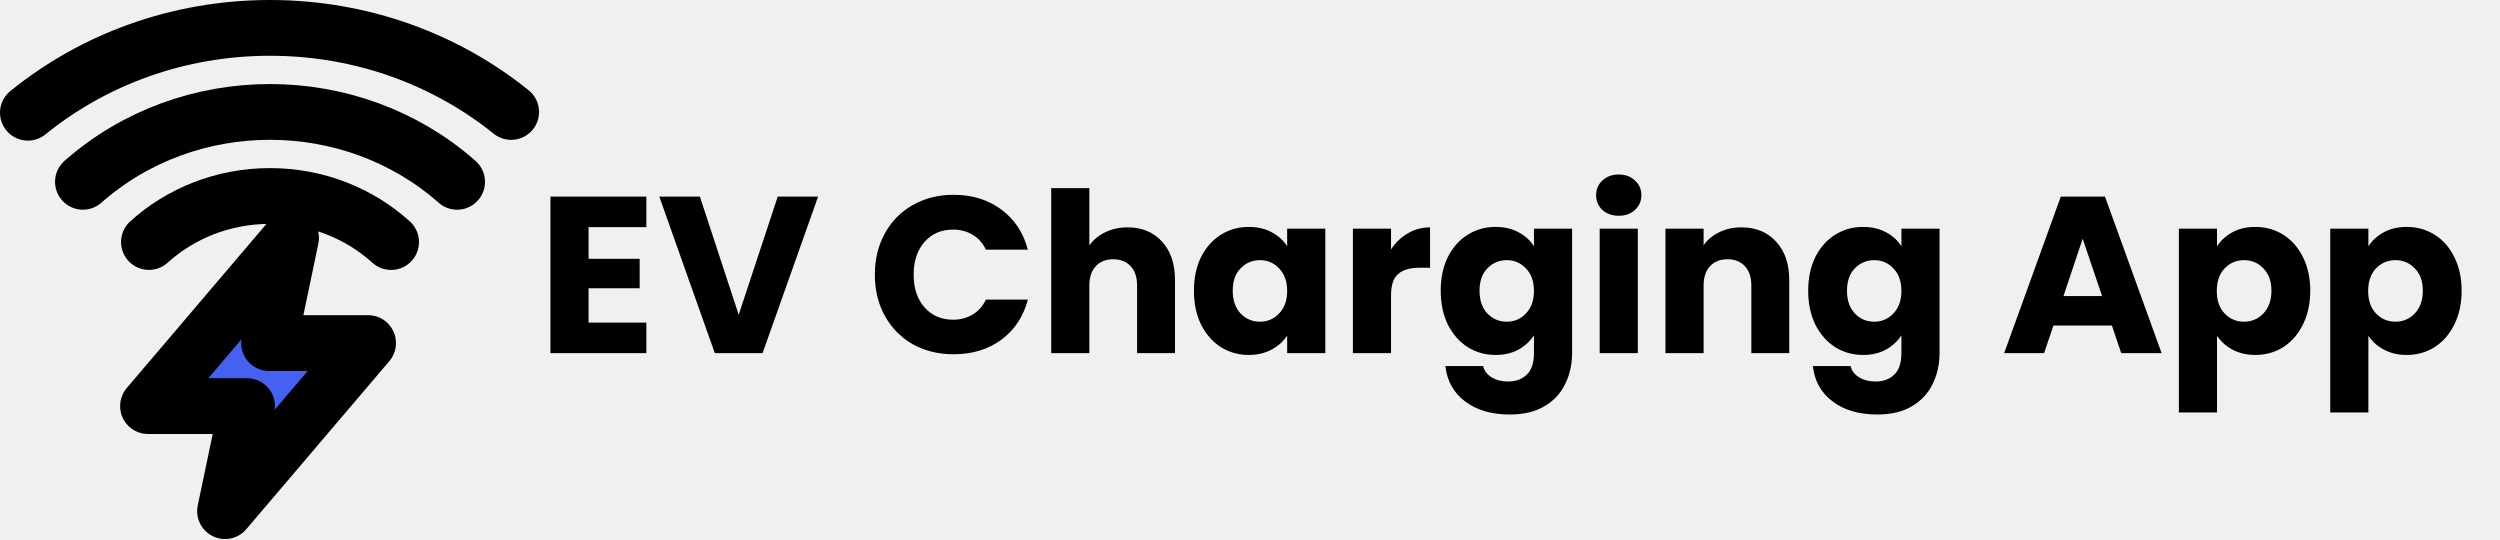
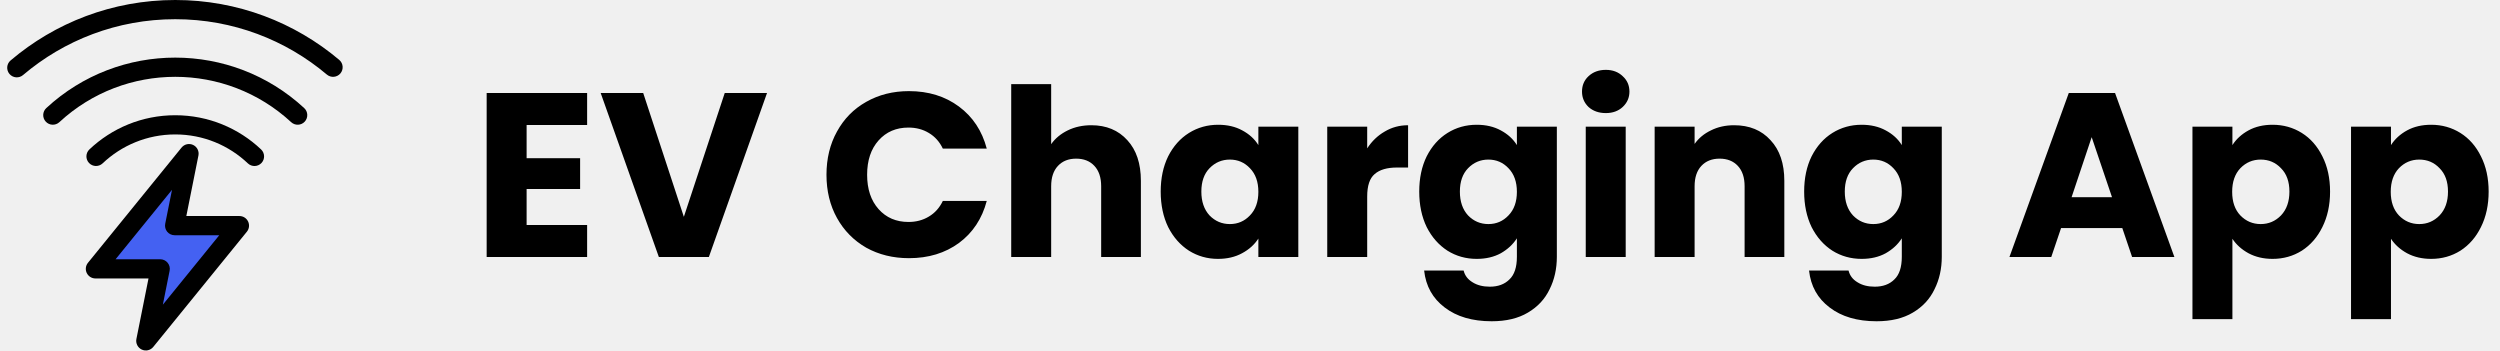
- <svg xmlns="http://www.w3.org/2000/svg" width="269" height="58" viewBox="0 0 269 58" fill="none">
-   <path d="M49.184 19.565C37.84 9.545 20.283 9.529 8.923 19.563" stroke="black" stroke-width="6" stroke-miterlimit="10" stroke-linecap="round" stroke-linejoin="round" />
-   <path d="M3 12.129C10.022 6.437 19.115 3 29.052 3C38.939 3 47.993 6.403 55 12.048" stroke="black" stroke-width="6" stroke-miterlimit="10" stroke-linecap="round" stroke-linejoin="round" />
-   <path d="M16.025 26.041C19.421 22.97 24.006 21.087 29.052 21.087C34.099 21.087 38.686 22.973 42.082 26.045" stroke="black" stroke-width="6" stroke-miterlimit="10" stroke-linecap="round" stroke-linejoin="round" />
-   <path d="M39.607 36.913L24.214 55L26.582 43.696H15.925L31.318 25.609L28.95 36.913H39.607Z" fill="#4461F2" stroke="black" stroke-width="6" stroke-miterlimit="10" stroke-linejoin="round" />
-   <path d="M63.331 24.44V27.848H68.827V31.016H63.331V34.712H69.547V38H59.227V21.152H69.547V24.44H63.331ZM88.028 21.152L82.052 38H76.916L70.94 21.152H75.308L79.484 33.872L83.684 21.152H88.028ZM94.133 29.552C94.133 27.888 94.493 26.408 95.213 25.112C95.933 23.8 96.933 22.784 98.213 22.064C99.509 21.328 100.973 20.96 102.605 20.96C104.605 20.96 106.317 21.488 107.741 22.544C109.165 23.6 110.117 25.04 110.597 26.864H106.085C105.749 26.16 105.269 25.624 104.645 25.256C104.037 24.888 103.341 24.704 102.557 24.704C101.293 24.704 100.269 25.144 99.485 26.024C98.701 26.904 98.309 28.08 98.309 29.552C98.309 31.024 98.701 32.2 99.485 33.08C100.269 33.96 101.293 34.4 102.557 34.4C103.341 34.4 104.037 34.216 104.645 33.848C105.269 33.48 105.749 32.944 106.085 32.24H110.597C110.117 34.064 109.165 35.504 107.741 36.56C106.317 37.6 104.605 38.12 102.605 38.12C100.973 38.12 99.509 37.76 98.213 37.04C96.933 36.304 95.933 35.288 95.213 33.992C94.493 32.696 94.133 31.216 94.133 29.552ZM121.342 24.464C122.878 24.464 124.11 24.976 125.038 26C125.966 27.008 126.43 28.4 126.43 30.176V38H122.35V30.728C122.35 29.832 122.118 29.136 121.654 28.64C121.19 28.144 120.566 27.896 119.782 27.896C118.998 27.896 118.374 28.144 117.91 28.64C117.446 29.136 117.214 29.832 117.214 30.728V38H113.11V20.24H117.214V26.408C117.63 25.816 118.198 25.344 118.918 24.992C119.638 24.64 120.446 24.464 121.342 24.464ZM128.466 31.28C128.466 29.904 128.722 28.696 129.234 27.656C129.762 26.616 130.474 25.816 131.37 25.256C132.266 24.696 133.266 24.416 134.37 24.416C135.314 24.416 136.138 24.608 136.842 24.992C137.562 25.376 138.114 25.88 138.498 26.504V24.608H142.602V38H138.498V36.104C138.098 36.728 137.538 37.232 136.818 37.616C136.114 38 135.29 38.192 134.346 38.192C133.258 38.192 132.266 37.912 131.37 37.352C130.474 36.776 129.762 35.968 129.234 34.928C128.722 33.872 128.466 32.656 128.466 31.28ZM138.498 31.304C138.498 30.28 138.21 29.472 137.634 28.88C137.074 28.288 136.386 27.992 135.57 27.992C134.754 27.992 134.058 28.288 133.482 28.88C132.922 29.456 132.642 30.256 132.642 31.28C132.642 32.304 132.922 33.12 133.482 33.728C134.058 34.32 134.754 34.616 135.57 34.616C136.386 34.616 137.074 34.32 137.634 33.728C138.21 33.136 138.498 32.328 138.498 31.304ZM149.675 26.84C150.155 26.104 150.755 25.528 151.475 25.112C152.195 24.68 152.995 24.464 153.875 24.464V28.808H152.747C151.723 28.808 150.955 29.032 150.443 29.48C149.931 29.912 149.675 30.68 149.675 31.784V38H145.571V24.608H149.675V26.84ZM160.925 24.416C161.869 24.416 162.693 24.608 163.397 24.992C164.117 25.376 164.669 25.88 165.053 26.504V24.608H169.157V37.976C169.157 39.208 168.909 40.32 168.413 41.312C167.933 42.32 167.189 43.12 166.181 43.712C165.189 44.304 163.949 44.6 162.461 44.6C160.477 44.6 158.869 44.128 157.637 43.184C156.405 42.256 155.701 40.992 155.525 39.392H159.581C159.709 39.904 160.013 40.304 160.493 40.592C160.973 40.896 161.565 41.048 162.269 41.048C163.117 41.048 163.789 40.8 164.285 40.304C164.797 39.824 165.053 39.048 165.053 37.976V36.08C164.653 36.704 164.101 37.216 163.397 37.616C162.693 38 161.869 38.192 160.925 38.192C159.821 38.192 158.821 37.912 157.925 37.352C157.029 36.776 156.317 35.968 155.789 34.928C155.277 33.872 155.021 32.656 155.021 31.28C155.021 29.904 155.277 28.696 155.789 27.656C156.317 26.616 157.029 25.816 157.925 25.256C158.821 24.696 159.821 24.416 160.925 24.416ZM165.053 31.304C165.053 30.28 164.765 29.472 164.189 28.88C163.629 28.288 162.941 27.992 162.125 27.992C161.309 27.992 160.613 28.288 160.037 28.88C159.477 29.456 159.197 30.256 159.197 31.28C159.197 32.304 159.477 33.12 160.037 33.728C160.613 34.32 161.309 34.616 162.125 34.616C162.941 34.616 163.629 34.32 164.189 33.728C164.765 33.136 165.053 32.328 165.053 31.304ZM174.19 23.216C173.47 23.216 172.878 23.008 172.414 22.592C171.966 22.16 171.742 21.632 171.742 21.008C171.742 20.368 171.966 19.84 172.414 19.424C172.878 18.992 173.47 18.776 174.19 18.776C174.894 18.776 175.47 18.992 175.918 19.424C176.382 19.84 176.614 20.368 176.614 21.008C176.614 21.632 176.382 22.16 175.918 22.592C175.47 23.008 174.894 23.216 174.19 23.216ZM176.23 24.608V38H172.126V24.608H176.23ZM187.364 24.464C188.932 24.464 190.18 24.976 191.108 26C192.052 27.008 192.524 28.4 192.524 30.176V38H188.444V30.728C188.444 29.832 188.212 29.136 187.748 28.64C187.284 28.144 186.66 27.896 185.876 27.896C185.092 27.896 184.468 28.144 184.004 28.64C183.54 29.136 183.308 29.832 183.308 30.728V38H179.204V24.608H183.308V26.384C183.724 25.792 184.284 25.328 184.988 24.992C185.692 24.64 186.484 24.464 187.364 24.464ZM200.464 24.416C201.408 24.416 202.232 24.608 202.936 24.992C203.656 25.376 204.208 25.88 204.592 26.504V24.608H208.696V37.976C208.696 39.208 208.448 40.32 207.952 41.312C207.472 42.32 206.728 43.12 205.72 43.712C204.728 44.304 203.488 44.6 202 44.6C200.016 44.6 198.408 44.128 197.176 43.184C195.944 42.256 195.24 40.992 195.064 39.392H199.12C199.248 39.904 199.552 40.304 200.032 40.592C200.512 40.896 201.104 41.048 201.808 41.048C202.656 41.048 203.328 40.8 203.824 40.304C204.336 39.824 204.592 39.048 204.592 37.976V36.08C204.192 36.704 203.64 37.216 202.936 37.616C202.232 38 201.408 38.192 200.464 38.192C199.36 38.192 198.36 37.912 197.464 37.352C196.568 36.776 195.856 35.968 195.328 34.928C194.816 33.872 194.56 32.656 194.56 31.28C194.56 29.904 194.816 28.696 195.328 27.656C195.856 26.616 196.568 25.816 197.464 25.256C198.36 24.696 199.36 24.416 200.464 24.416ZM204.592 31.304C204.592 30.28 204.304 29.472 203.728 28.88C203.168 28.288 202.48 27.992 201.664 27.992C200.848 27.992 200.152 28.288 199.576 28.88C199.016 29.456 198.736 30.256 198.736 31.28C198.736 32.304 199.016 33.12 199.576 33.728C200.152 34.32 200.848 34.616 201.664 34.616C202.48 34.616 203.168 34.32 203.728 33.728C204.304 33.136 204.592 32.328 204.592 31.304ZM227.239 35.024H220.951L219.943 38H215.647L221.743 21.152H226.495L232.591 38H228.247L227.239 35.024ZM226.183 31.856L224.095 25.688L222.031 31.856H226.183ZM238.55 26.504C238.95 25.88 239.502 25.376 240.206 24.992C240.91 24.608 241.734 24.416 242.678 24.416C243.782 24.416 244.782 24.696 245.678 25.256C246.574 25.816 247.278 26.616 247.79 27.656C248.318 28.696 248.582 29.904 248.582 31.28C248.582 32.656 248.318 33.872 247.79 34.928C247.278 35.968 246.574 36.776 245.678 37.352C244.782 37.912 243.782 38.192 242.678 38.192C241.75 38.192 240.926 38 240.206 37.616C239.502 37.232 238.95 36.736 238.55 36.128V44.384H234.446V24.608H238.55V26.504ZM244.406 31.28C244.406 30.256 244.118 29.456 243.542 28.88C242.982 28.288 242.286 27.992 241.454 27.992C240.638 27.992 239.942 28.288 239.366 28.88C238.806 29.472 238.526 30.28 238.526 31.304C238.526 32.328 238.806 33.136 239.366 33.728C239.942 34.32 240.638 34.616 241.454 34.616C242.27 34.616 242.966 34.32 243.542 33.728C244.118 33.12 244.406 32.304 244.406 31.28ZM254.839 26.504C255.239 25.88 255.791 25.376 256.495 24.992C257.199 24.608 258.023 24.416 258.967 24.416C260.071 24.416 261.071 24.696 261.967 25.256C262.863 25.816 263.567 26.616 264.079 27.656C264.607 28.696 264.871 29.904 264.871 31.28C264.871 32.656 264.607 33.872 264.079 34.928C263.567 35.968 262.863 36.776 261.967 37.352C261.071 37.912 260.071 38.192 258.967 38.192C258.039 38.192 257.215 38 256.495 37.616C255.791 37.232 255.239 36.736 254.839 36.128V44.384H250.735V24.608H254.839V26.504ZM260.695 31.28C260.695 30.256 260.407 29.456 259.831 28.88C259.271 28.288 258.575 27.992 257.743 27.992C256.927 27.992 256.231 28.288 255.655 28.88C255.095 29.472 254.815 30.28 254.815 31.304C254.815 32.328 255.095 33.136 255.655 33.728C256.231 34.32 256.927 34.616 257.743 34.616C258.559 34.616 259.255 34.32 259.831 33.728C260.407 33.12 260.695 32.304 260.695 31.28Z" fill="black" />
+ <svg xmlns="http://www.w3.org/2000/svg" width="107" height="15" viewBox="0 0 107 15" fill="none">
+   <g clip-path="url(#clip0_3533_277)">
+     <path fill-rule="evenodd" clip-rule="evenodd" d="M1.982 4.625C5.096 1.744 9.91 1.748 13.02 4.626C13.186 4.78 13.197 5.04 13.042 5.207C12.888 5.373 12.628 5.383 12.462 5.229C9.666 2.643 5.339 2.639 2.54 5.229C2.373 5.383 2.113 5.373 1.959 5.206C1.805 5.039 1.815 4.779 1.982 4.625Z" fill="black" />
+     <path fill-rule="evenodd" clip-rule="evenodd" d="M7.5 0.822C5.015 0.822 2.741 1.722 0.985 3.213C0.812 3.36 0.553 3.339 0.406 3.166C0.259 2.993 0.28 2.734 0.453 2.587C2.352 0.974 4.813 0 7.5 0C10.175 0 12.624 0.964 14.52 2.564C14.693 2.71 14.715 2.97 14.569 3.143C14.422 3.316 14.163 3.338 13.99 3.192C12.237 1.713 9.973 0.822 7.5 0.822Z" fill="black" />
+     <path fill-rule="evenodd" clip-rule="evenodd" d="M7.5 5.754C6.296 5.754 5.203 6.224 4.392 6.992C4.227 7.148 3.967 7.141 3.811 6.976C3.655 6.811 3.662 6.551 3.827 6.395C4.784 5.488 6.078 4.932 7.5 4.932C8.923 4.932 10.217 5.489 11.175 6.396C11.339 6.552 11.347 6.812 11.19 6.977C11.034 7.142 10.774 7.149 10.609 6.993C9.799 6.224 8.705 5.754 7.5 5.754Z" fill="black" />
+     <path d="M10.248 9.657L6.241 14.589L6.858 11.507H4.084L8.09 6.575L7.474 9.657H10.248Z" fill="#4461F2" />
+     <path fill-rule="evenodd" clip-rule="evenodd" d="M8.265 6.203C8.436 6.284 8.53 6.47 8.493 6.656L7.975 9.246H10.248C10.406 9.246 10.551 9.337 10.619 9.481C10.687 9.624 10.667 9.793 10.567 9.916L6.56 14.848C6.441 14.995 6.237 15.041 6.066 14.961C5.895 14.88 5.801 14.693 5.838 14.508L6.356 11.918H4.084C3.925 11.918 3.781 11.826 3.712 11.683C3.644 11.54 3.665 11.37 3.765 11.247L7.771 6.316C7.891 6.169 8.094 6.123 8.265 6.203ZM4.947 11.096H6.857C6.981 11.096 7.097 11.151 7.175 11.246C7.253 11.341 7.285 11.466 7.26 11.587L6.97 13.04L9.384 10.068H7.474C7.351 10.068 7.234 10.013 7.156 9.918C7.078 9.823 7.047 9.697 7.071 9.577L7.362 8.124L4.947 11.096Z" fill="black" />
+   </g>
+   <path d="M22.539 5.35V6.77H24.829V8.09H22.539V9.63H25.129V11H20.829V3.98H25.129V5.35H22.539ZM32.829 3.98L30.339 11H28.199L25.709 3.98H27.529L29.269 9.28L31.019 3.98H32.829ZM35.373 7.48C35.373 6.787 35.523 6.17 35.823 5.63C36.123 5.083 36.54 4.66 37.073 4.36C37.613 4.053 38.223 3.9 38.903 3.9C39.736 3.9 40.45 4.12 41.043 4.56C41.636 5 42.033 5.6 42.233 6.36H40.353C40.213 6.067 40.013 5.843 39.753 5.69C39.5 5.537 39.21 5.46 38.883 5.46C38.356 5.46 37.93 5.643 37.603 6.01C37.276 6.377 37.113 6.867 37.113 7.48C37.113 8.093 37.276 8.583 37.603 8.95C37.93 9.317 38.356 9.5 38.883 9.5C39.21 9.5 39.5 9.423 39.753 9.27C40.013 9.117 40.213 8.893 40.353 8.6H42.233C42.033 9.36 41.636 9.96 41.043 10.4C40.45 10.833 39.736 11.05 38.903 11.05C38.223 11.05 37.613 10.9 37.073 10.6C36.54 10.293 36.123 9.87 35.823 9.33C35.523 8.79 35.373 8.173 35.373 7.48ZM46.71 5.36C47.35 5.36 47.864 5.573 48.25 6C48.637 6.42 48.83 7 48.83 7.74V11H47.13V7.97C47.13 7.597 47.033 7.307 46.84 7.1C46.647 6.893 46.387 6.79 46.06 6.79C45.733 6.79 45.474 6.893 45.28 7.1C45.087 7.307 44.99 7.597 44.99 7.97V11H43.28V3.6H44.99V6.17C45.163 5.923 45.4 5.727 45.7 5.58C46 5.433 46.337 5.36 46.71 5.36ZM49.678 8.2C49.678 7.627 49.785 7.123 49.998 6.69C50.218 6.257 50.515 5.923 50.888 5.69C51.262 5.457 51.678 5.34 52.138 5.34C52.532 5.34 52.875 5.42 53.168 5.58C53.468 5.74 53.698 5.95 53.858 6.21V5.42H55.568V11H53.858V10.21C53.692 10.47 53.458 10.68 53.158 10.84C52.865 11 52.522 11.08 52.128 11.08C51.675 11.08 51.262 10.963 50.888 10.73C50.515 10.49 50.218 10.153 49.998 9.72C49.785 9.28 49.678 8.773 49.678 8.2ZM53.858 8.21C53.858 7.783 53.738 7.447 53.498 7.2C53.265 6.953 52.978 6.83 52.638 6.83C52.298 6.83 52.008 6.953 51.768 7.2C51.535 7.44 51.418 7.773 51.418 8.2C51.418 8.627 51.535 8.967 51.768 9.22C52.008 9.467 52.298 9.59 52.638 9.59C52.978 9.59 53.265 9.467 53.498 9.22C53.738 8.973 53.858 8.637 53.858 8.21ZM58.516 6.35C58.715 6.043 58.965 5.803 59.266 5.63C59.566 5.45 59.899 5.36 60.266 5.36V7.17H59.795C59.369 7.17 59.049 7.263 58.836 7.45C58.622 7.63 58.516 7.95 58.516 8.41V11H56.806V5.42H58.516V6.35ZM63.203 5.34C63.596 5.34 63.94 5.42 64.233 5.58C64.533 5.74 64.763 5.95 64.923 6.21V5.42H66.633V10.99C66.633 11.503 66.53 11.967 66.323 12.38C66.123 12.8 65.813 13.133 65.393 13.38C64.98 13.627 64.463 13.75 63.843 13.75C63.016 13.75 62.346 13.553 61.833 13.16C61.32 12.773 61.026 12.247 60.953 11.58H62.643C62.696 11.793 62.823 11.96 63.023 12.08C63.223 12.207 63.47 12.27 63.763 12.27C64.116 12.27 64.396 12.167 64.603 11.96C64.816 11.76 64.923 11.437 64.923 10.99V10.2C64.756 10.46 64.526 10.673 64.233 10.84C63.94 11 63.596 11.08 63.203 11.08C62.743 11.08 62.326 10.963 61.953 10.73C61.58 10.49 61.283 10.153 61.063 9.72C60.85 9.28 60.743 8.773 60.743 8.2C60.743 7.627 60.85 7.123 61.063 6.69C61.283 6.257 61.58 5.923 61.953 5.69C62.326 5.457 62.743 5.34 63.203 5.34ZM64.923 8.21C64.923 7.783 64.803 7.447 64.563 7.2C64.33 6.953 64.043 6.83 63.703 6.83C63.363 6.83 63.073 6.953 62.833 7.2C62.6 7.44 62.483 7.773 62.483 8.2C62.483 8.627 62.6 8.967 62.833 9.22C63.073 9.467 63.363 9.59 63.703 9.59C64.043 9.59 64.33 9.467 64.563 9.22C64.803 8.973 64.923 8.637 64.923 8.21ZM68.73 4.84C68.43 4.84 68.183 4.753 67.99 4.58C67.803 4.4 67.71 4.18 67.71 3.92C67.71 3.653 67.803 3.433 67.99 3.26C68.183 3.08 68.43 2.99 68.73 2.99C69.023 2.99 69.263 3.08 69.45 3.26C69.643 3.433 69.74 3.653 69.74 3.92C69.74 4.18 69.643 4.4 69.45 4.58C69.263 4.753 69.023 4.84 68.73 4.84ZM69.58 5.42V11H67.87V5.42H69.58ZM74.219 5.36C74.873 5.36 75.393 5.573 75.779 6C76.173 6.42 76.369 7 76.369 7.74V11H74.669V7.97C74.669 7.597 74.573 7.307 74.379 7.1C74.186 6.893 73.926 6.79 73.599 6.79C73.273 6.79 73.013 6.893 72.819 7.1C72.626 7.307 72.529 7.597 72.529 7.97V11H70.819V5.42H72.529V6.16C72.703 5.913 72.936 5.72 73.229 5.58C73.523 5.433 73.853 5.36 74.219 5.36ZM79.677 5.34C80.071 5.34 80.414 5.42 80.707 5.58C81.007 5.74 81.237 5.95 81.397 6.21V5.42H83.108V10.99C83.108 11.503 83.004 11.967 82.797 12.38C82.597 12.8 82.287 13.133 81.868 13.38C81.454 13.627 80.938 13.75 80.317 13.75C79.491 13.75 78.821 13.553 78.308 13.16C77.794 12.773 77.501 12.247 77.427 11.58H79.118C79.171 11.793 79.297 11.96 79.498 12.08C79.698 12.207 79.944 12.27 80.237 12.27C80.591 12.27 80.871 12.167 81.078 11.96C81.291 11.76 81.397 11.437 81.397 10.99V10.2C81.231 10.46 81.001 10.673 80.707 10.84C80.414 11 80.071 11.08 79.677 11.08C79.218 11.08 78.801 10.963 78.427 10.73C78.054 10.49 77.757 10.153 77.537 9.72C77.324 9.28 77.218 8.773 77.218 8.2C77.218 7.627 77.324 7.123 77.537 6.69C77.757 6.257 78.054 5.923 78.427 5.69C78.801 5.457 79.218 5.34 79.677 5.34ZM81.397 8.21C81.397 7.783 81.278 7.447 81.037 7.2C80.804 6.953 80.517 6.83 80.177 6.83C79.838 6.83 79.547 6.953 79.308 7.2C79.074 7.44 78.957 7.773 78.957 8.2C78.957 8.627 79.074 8.967 79.308 9.22C79.547 9.467 79.838 9.59 80.177 9.59C80.517 9.59 80.804 9.467 81.037 9.22C81.278 8.973 81.397 8.637 81.397 8.21ZM90.834 9.76H88.214L87.794 11H86.004L88.544 3.98H90.524L93.064 11H91.254L90.834 9.76ZM90.394 8.44L89.524 5.87L88.664 8.44H90.394ZM95.547 6.21C95.713 5.95 95.944 5.74 96.237 5.58C96.53 5.42 96.874 5.34 97.267 5.34C97.727 5.34 98.144 5.457 98.517 5.69C98.89 5.923 99.183 6.257 99.397 6.69C99.617 7.123 99.727 7.627 99.727 8.2C99.727 8.773 99.617 9.28 99.397 9.72C99.183 10.153 98.89 10.49 98.517 10.73C98.144 10.963 97.727 11.08 97.267 11.08C96.88 11.08 96.537 11 96.237 10.84C95.944 10.68 95.713 10.473 95.547 10.22V13.66H93.837V5.42H95.547V6.21ZM97.987 8.2C97.987 7.773 97.867 7.44 97.627 7.2C97.394 6.953 97.103 6.83 96.757 6.83C96.417 6.83 96.127 6.953 95.887 7.2C95.653 7.447 95.537 7.783 95.537 8.21C95.537 8.637 95.653 8.973 95.887 9.22C96.127 9.467 96.417 9.59 96.757 9.59C97.097 9.59 97.387 9.467 97.627 9.22C97.867 8.967 97.987 8.627 97.987 8.2ZM102.334 6.21C102.501 5.95 102.731 5.74 103.024 5.58C103.317 5.42 103.661 5.34 104.054 5.34C104.514 5.34 104.931 5.457 105.304 5.69C105.677 5.923 105.971 6.257 106.184 6.69C106.404 7.123 106.514 7.627 106.514 8.2C106.514 8.773 106.404 9.28 106.184 9.72C105.971 10.153 105.677 10.49 105.304 10.73C104.931 10.963 104.514 11.08 104.054 11.08C103.667 11.08 103.324 11 103.024 10.84C102.731 10.68 102.501 10.473 102.334 10.22V13.66H100.624V5.42H102.334V6.21ZM104.774 8.2C104.774 7.773 104.654 7.44 104.414 7.2C104.181 6.953 103.891 6.83 103.544 6.83C103.204 6.83 102.914 6.953 102.674 7.2C102.441 7.447 102.324 7.783 102.324 8.21C102.324 8.637 102.441 8.973 102.674 9.22C102.914 9.467 103.204 9.59 103.544 9.59C103.884 9.59 104.174 9.467 104.414 9.22C104.654 8.967 104.774 8.627 104.774 8.2Z" fill="black" />
+   <defs>
+     <clipPath id="clip0_3533_277">
+       <rect width="15" height="15" fill="white" />
+     </clipPath>
+   </defs>
</svg>
